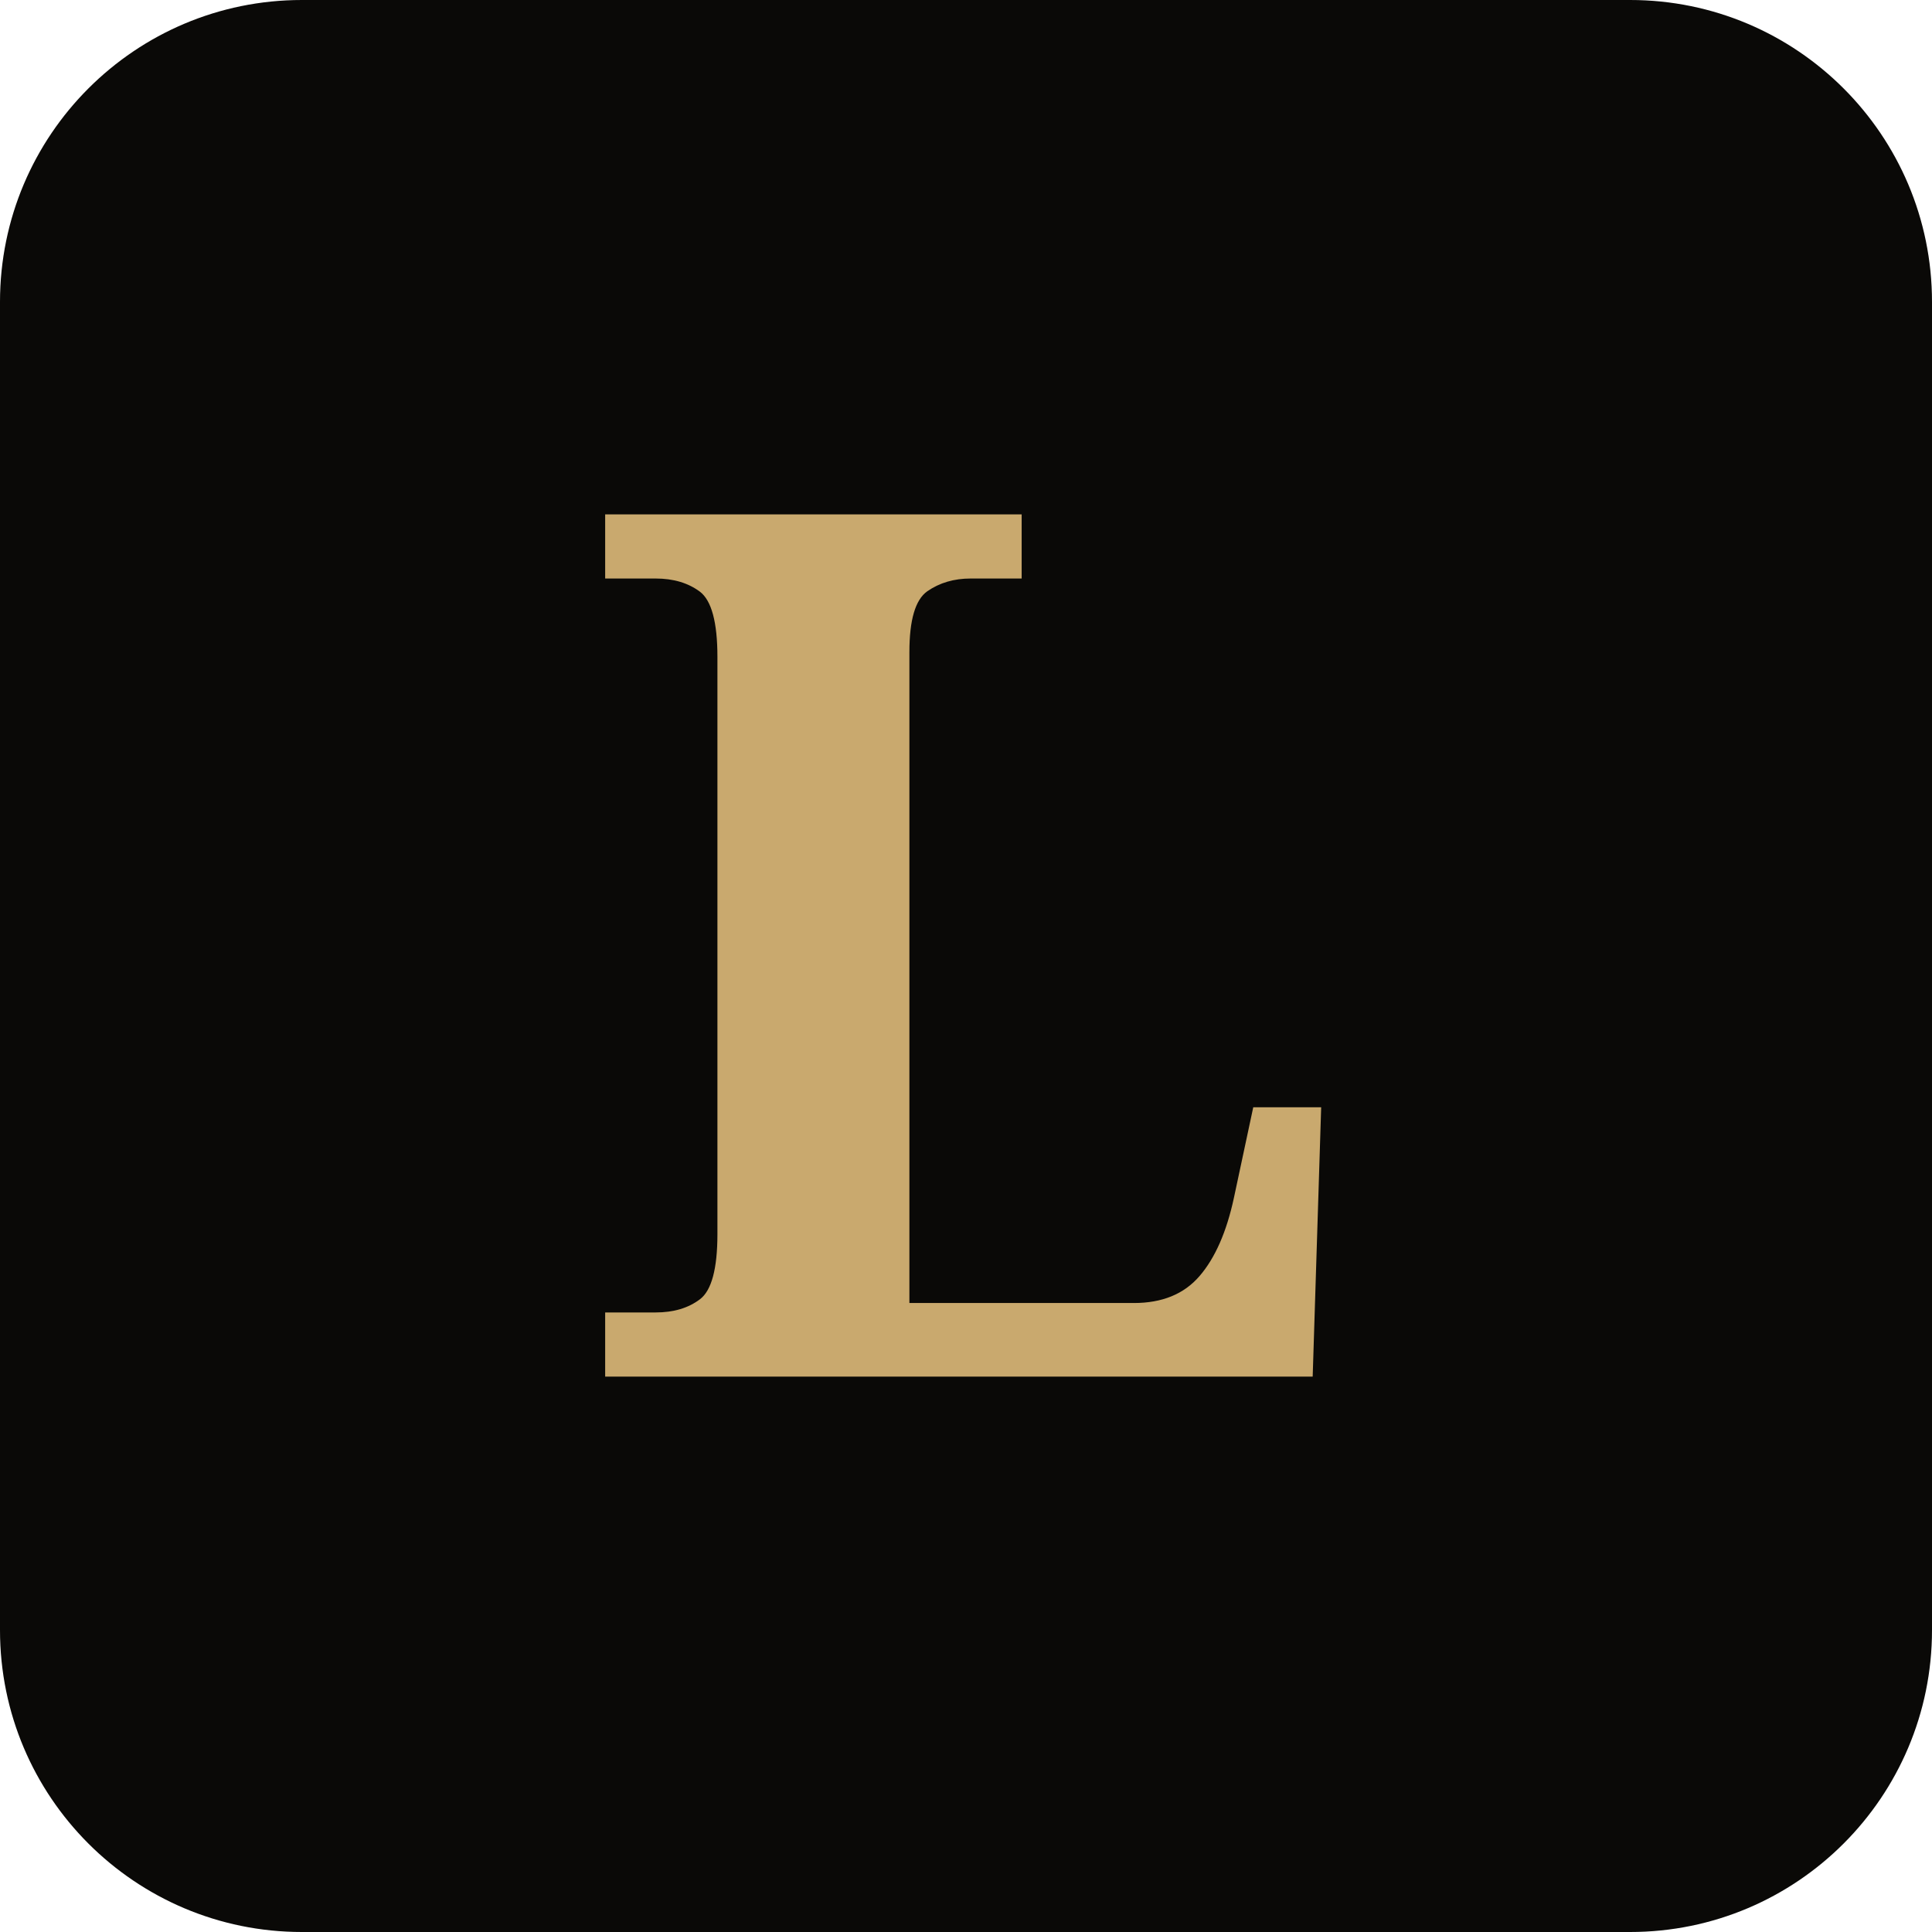
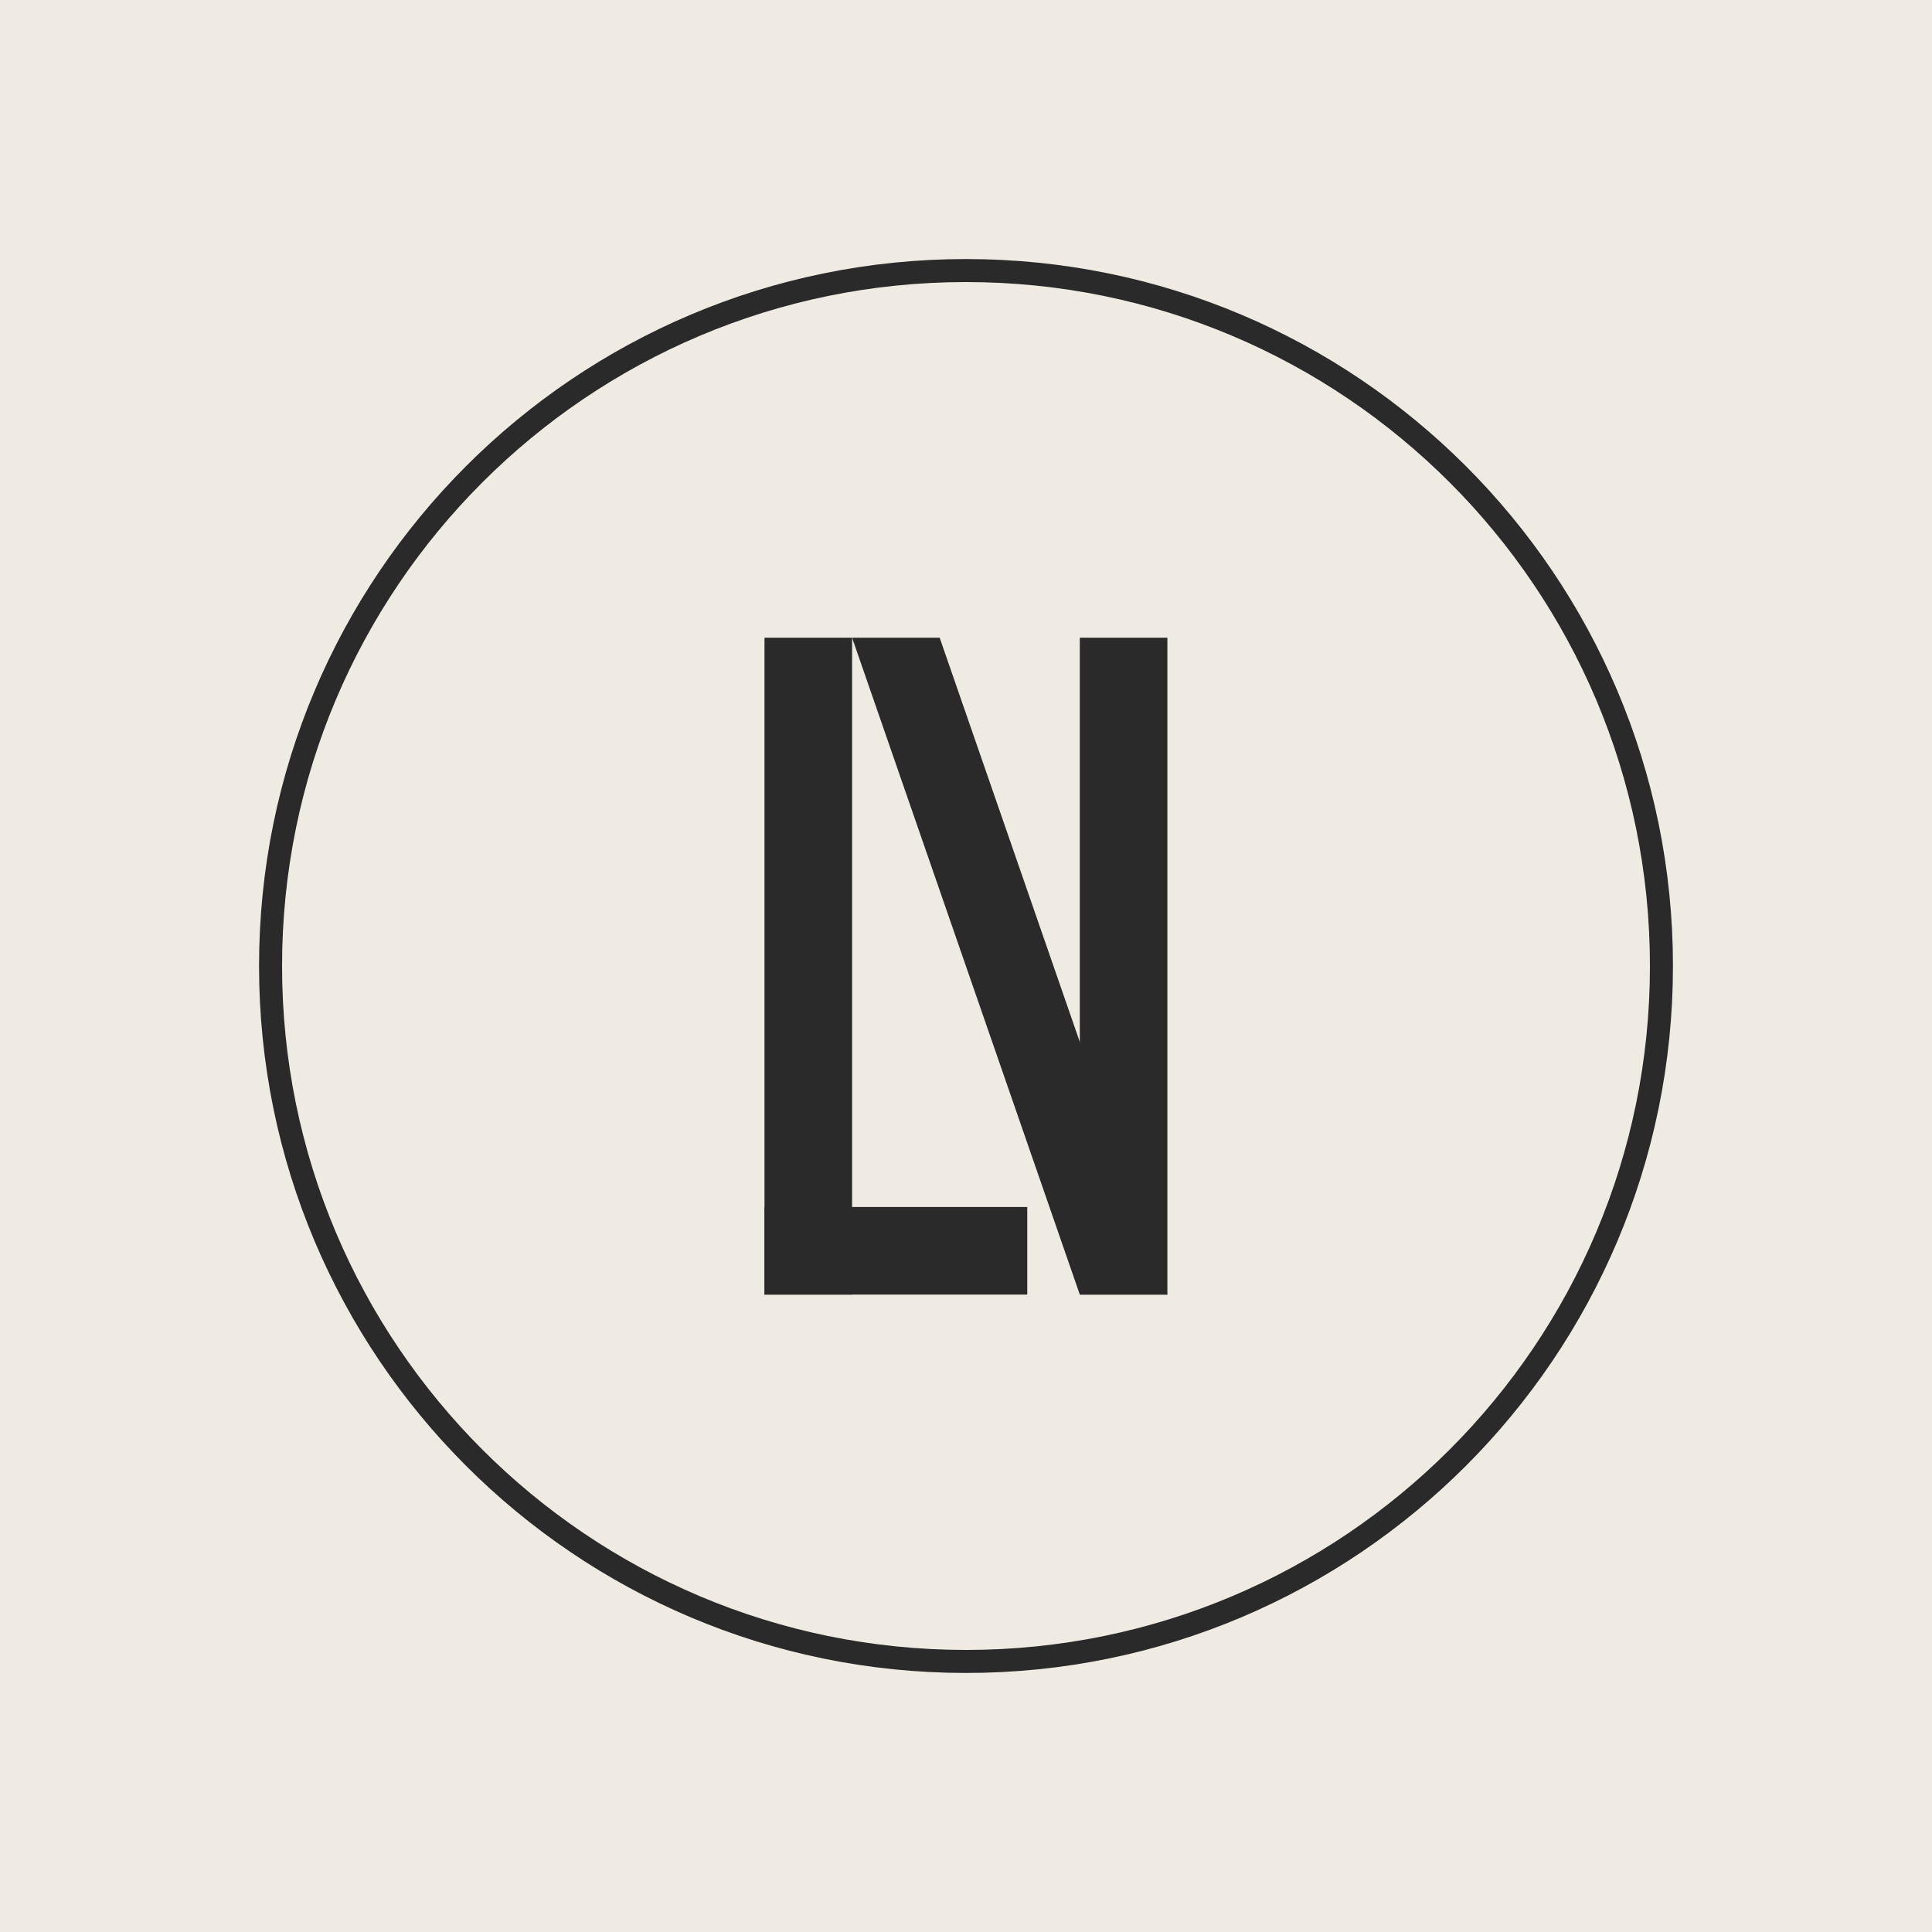
- <svg xmlns="http://www.w3.org/2000/svg" viewBox="0 0 64 64">
-   <rect width="64" height="64" rx="10" fill="#0A0907" />
-   <text x="50%" y="50%" dy="0.34em" text-anchor="middle" font-family="Playfair Display, Georgia, serif" font-size="40" font-weight="700" fill="#C9A96E">L</text>
+ <svg xmlns="http://www.w3.org/2000/svg" viewBox="0 0 512 512">
+   <rect width="512" height="512" fill="#EFEBE3" />
+   <circle cx="256" cy="256" r="184.3" fill="none" stroke="#2A2A2A" stroke-width="6.1" />
+   <g transform="translate(202.6,169.0) scale(0.58027)">
+     <rect x="0" y="0" width="40" height="300" fill="#2A2A2A" />
+     <rect x="0" y="260" width="120.0" height="40" fill="#2A2A2A" />
+     <rect x="144.0" y="0" width="40" height="300" fill="#2A2A2A" />
+     <polygon points="40.00,0.00 80.00,0.00 184.00,300.00 144.00,300.00" fill="#2A2A2A" />
+   </g>
</svg>
